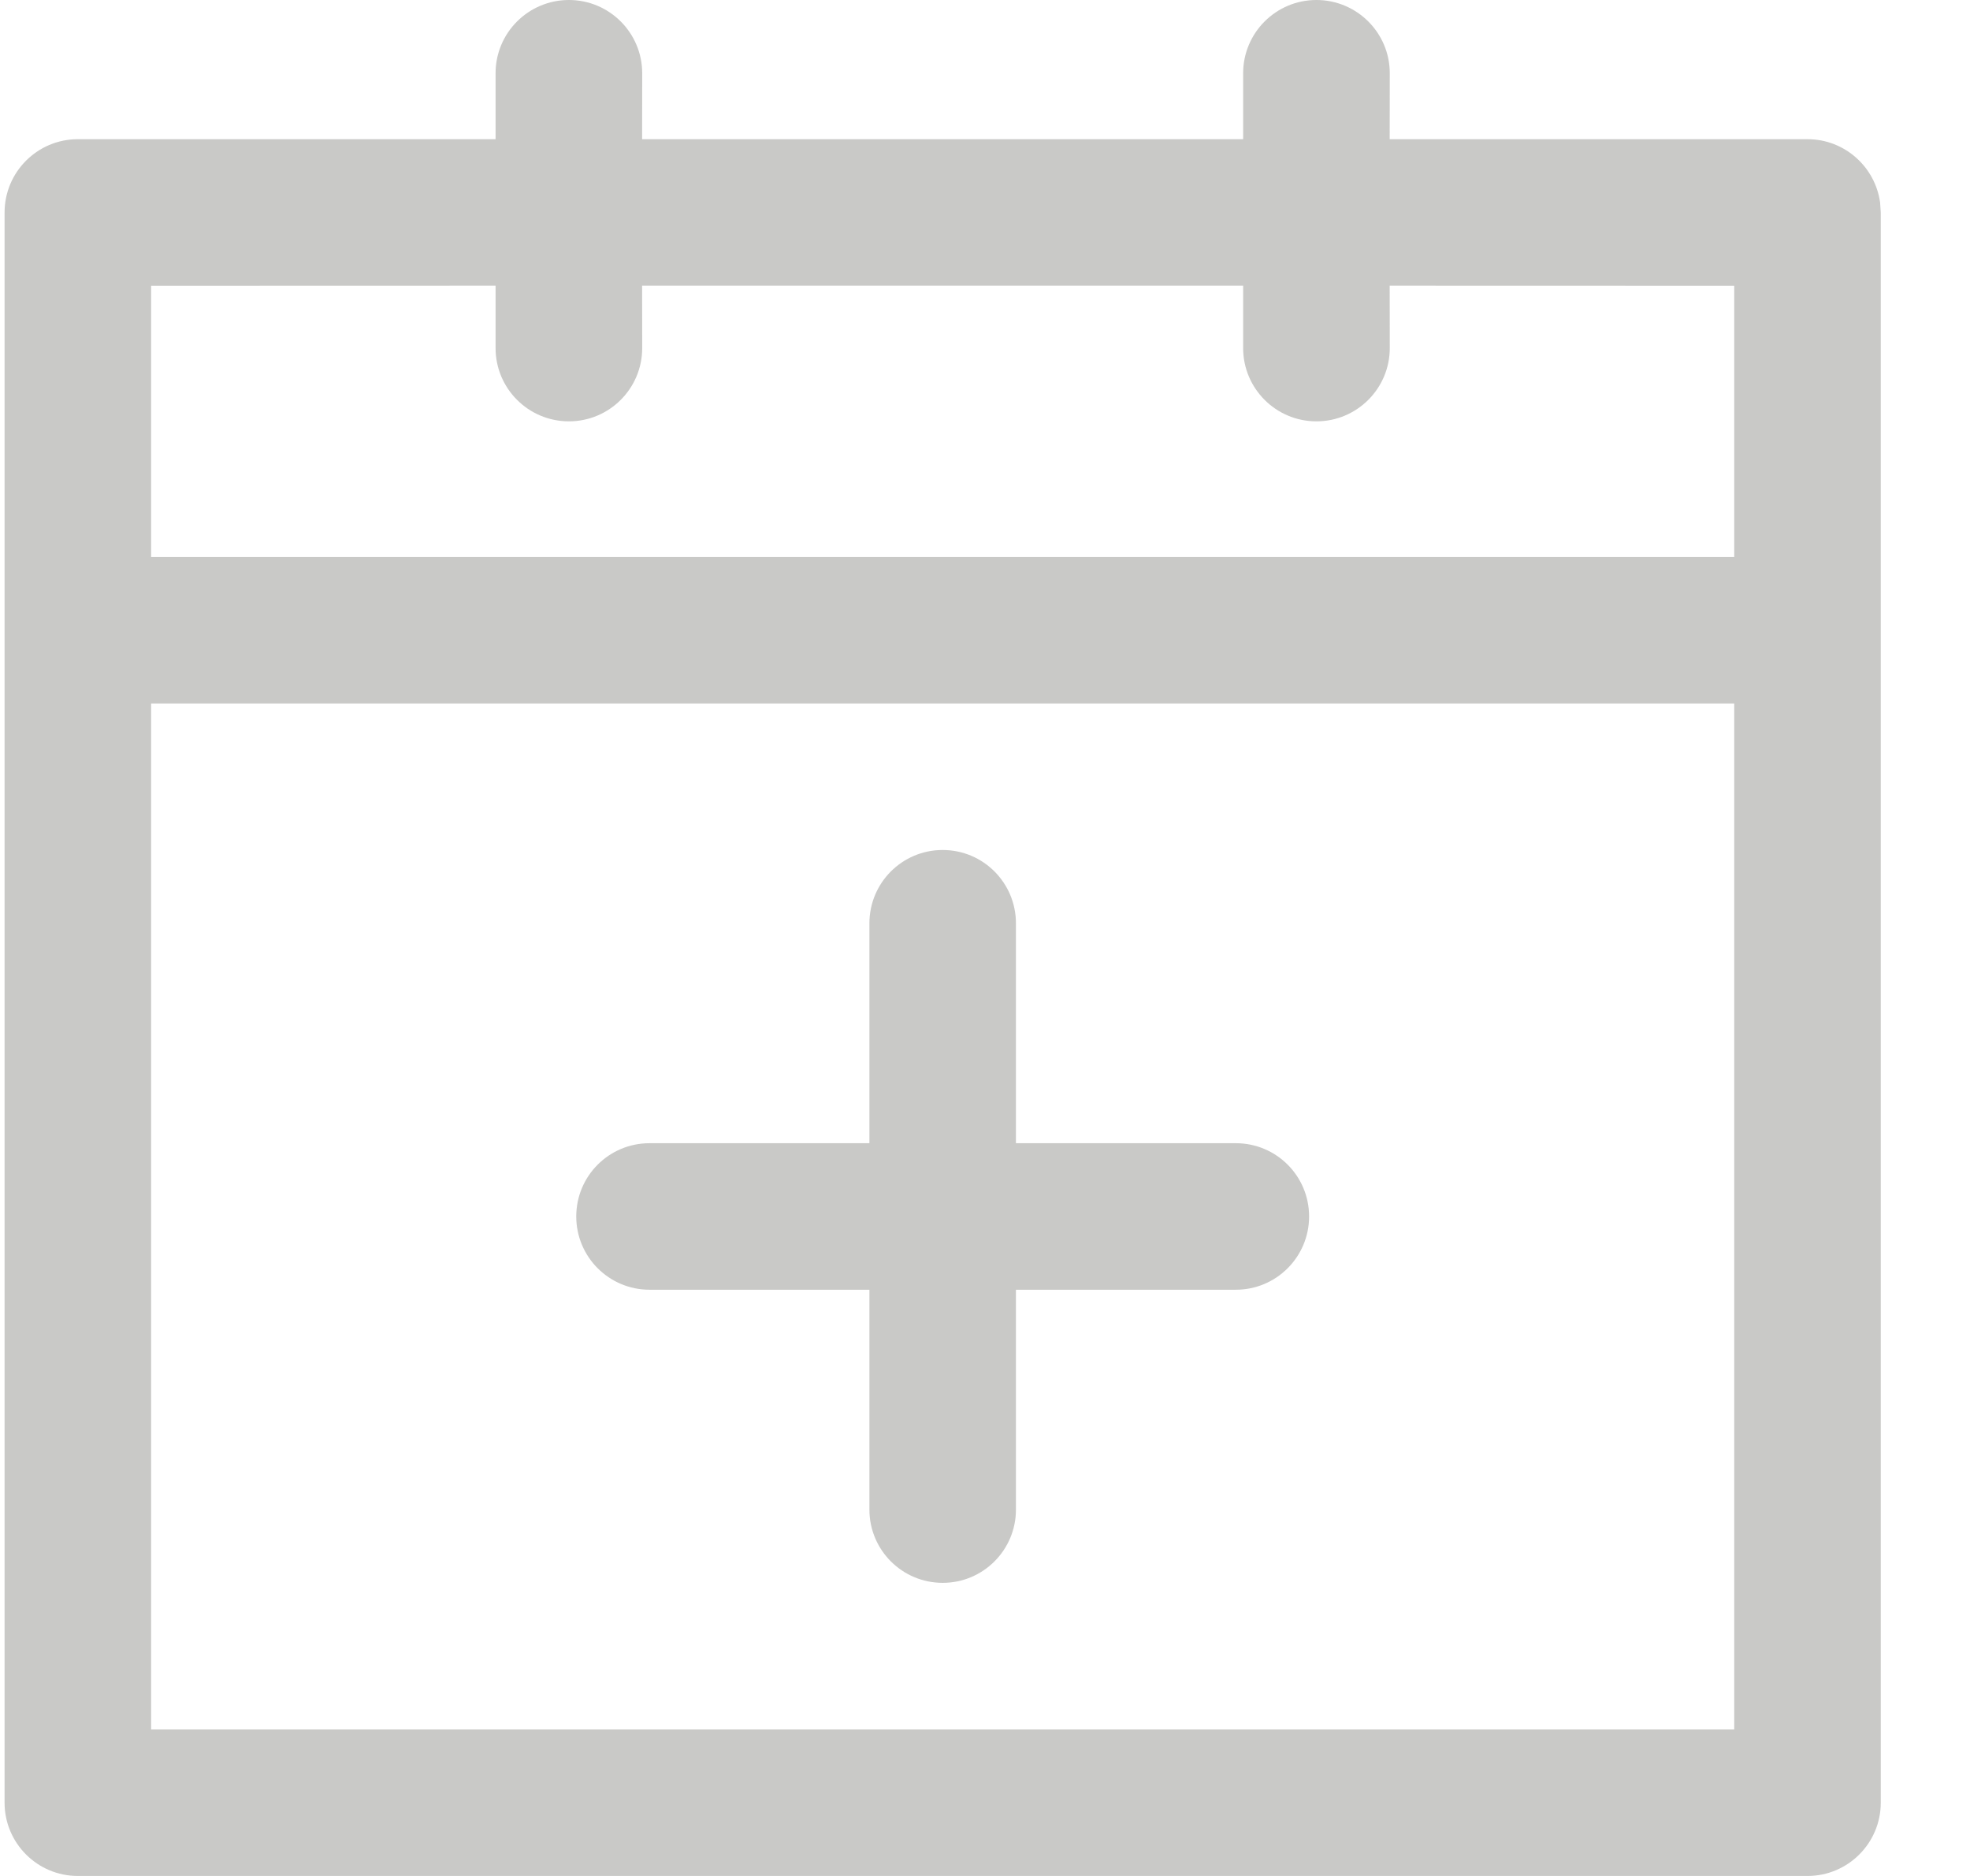
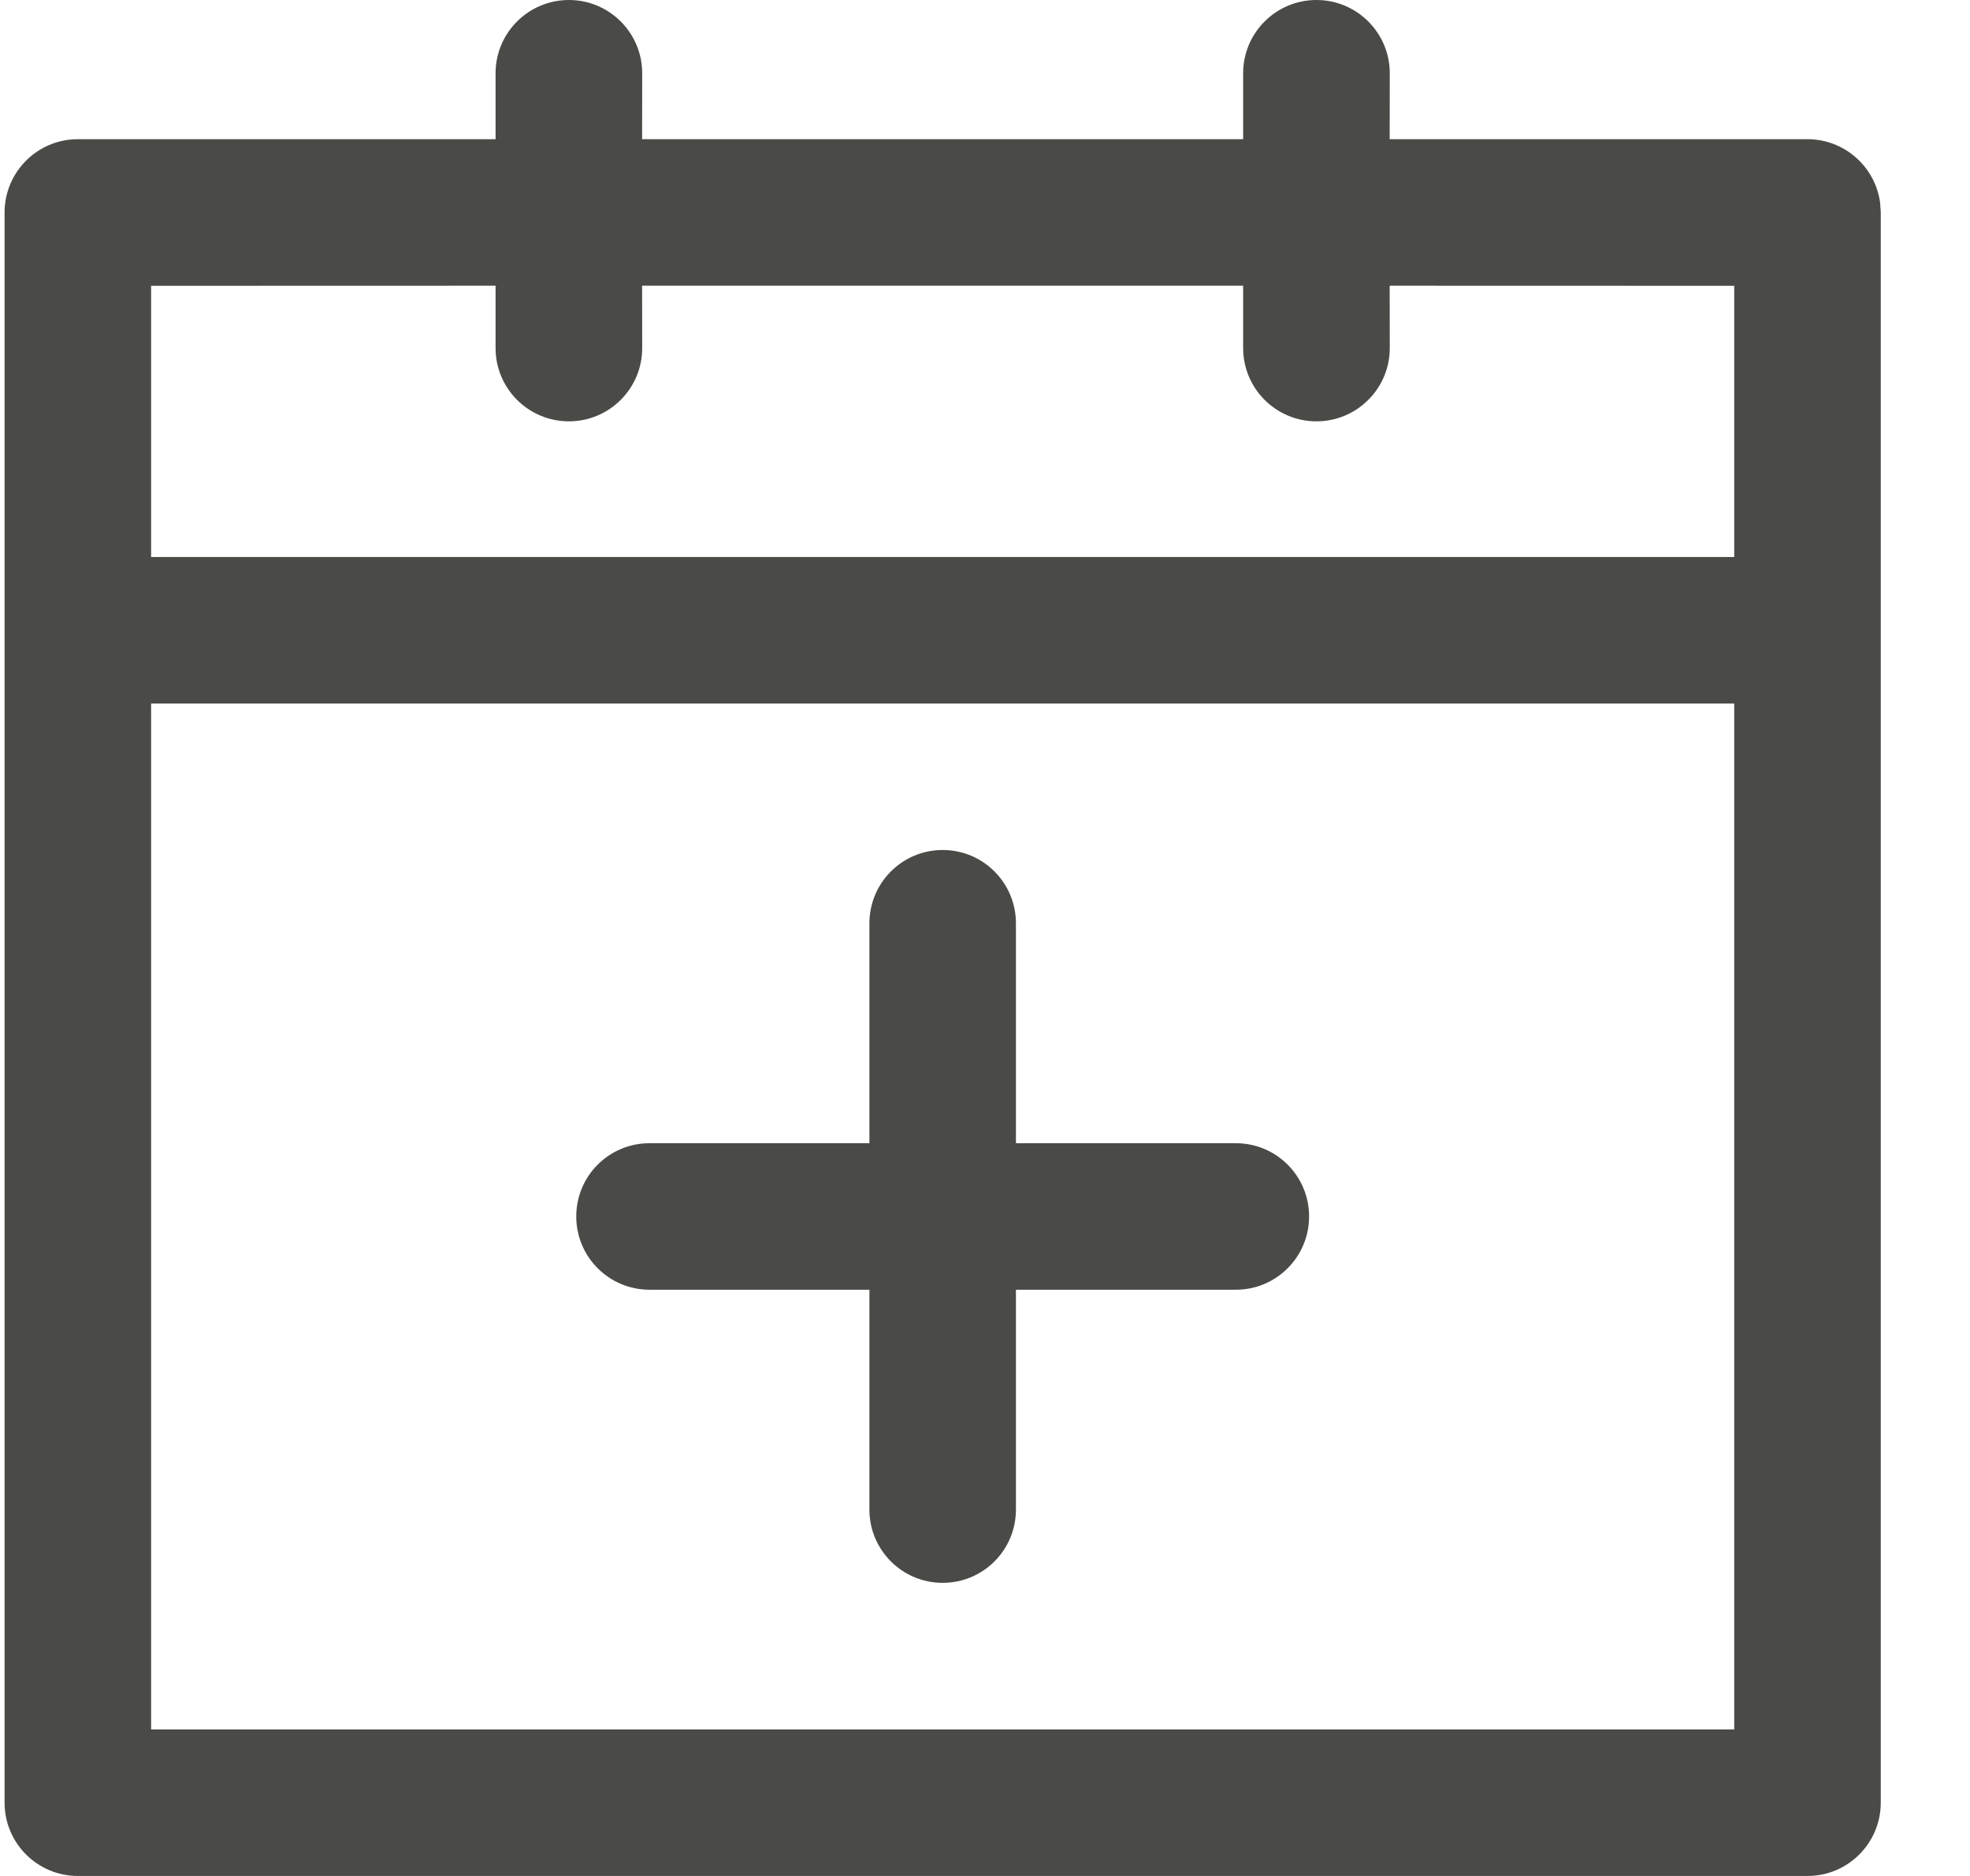
<svg xmlns="http://www.w3.org/2000/svg" width="21px" height="20px" viewBox="0 0 21 20" version="1.1">
  <g id="Asset-Artboard-Page" stroke="none" stroke-width="1" fill="none" fill-rule="evenodd">
    <g id="ui/Medium/bag-purchase" transform="translate(0.04878, 0)">
      <polygon id="Selected" points="18.438 18.438 1.562 18.438 1.562 7.5 18.438 7.5" />
-       <path d="M13.984,0 C14.416,-7.92602052e-17 14.766,0.35 14.766,0.781 L14.765,1.484 L19.219,1.484 C19.614,1.484 19.941,1.778 19.993,2.16 L20,2.266 L20,19.219 C20,19.65 19.65,20 19.219,20 L19.219,20 L0.781,20 C0.35,20 0,19.65 0,19.219 L0,19.219 L0,2.266 C0,1.834 0.35,1.484 0.781,1.484 L0.781,1.484 L5.234,1.484 L5.234,0.781 C5.234,0.35 5.584,7.92602052e-17 6.016,0 C6.447,-7.92602052e-17 6.797,0.35 6.797,0.781 L6.796,1.484 L13.203,1.484 L13.203,0.781 C13.203,0.35 13.553,7.92602052e-17 13.984,0 Z M18.438,7.5 L1.562,7.5 L1.562,18.438 L18.438,18.438 L18.438,7.5 Z M5.234,3.046 L1.562,3.047 L1.562,5.938 L18.438,5.938 L18.438,3.047 L14.765,3.046 L14.766,3.711 C14.766,4.142 14.416,4.492 13.984,4.492 C13.553,4.492 13.203,4.142 13.203,3.711 L13.203,3.046 L6.796,3.046 L6.797,3.711 C6.797,4.142 6.447,4.492 6.016,4.492 C5.584,4.492 5.234,4.142 5.234,3.711 L5.234,3.046 Z" id="Calendar" fill="#777772" opacity="0.4" />
-       <path d="M6.094,12.969 C6.094,12.537 6.443,12.188 6.875,12.188 L9.219,12.188 L9.219,9.844 C9.219,9.412 9.568,9.062 10,9.062 C10.432,9.062 10.781,9.412 10.781,9.844 L10.781,12.188 L13.125,12.188 C13.557,12.188 13.906,12.537 13.906,12.969 C13.906,13.4 13.557,13.75 13.125,13.75 L10.781,13.75 L10.781,16.094 C10.781,16.525 10.432,16.875 10,16.875 C9.568,16.875 9.219,16.525 9.219,16.094 L9.219,13.75 L6.875,13.75 C6.443,13.75 6.094,13.4 6.094,12.969 Z" id="Plus" fill="#777772" opacity="0.4" />
+       <path d="M13.984,0 C14.416,-7.92602052e-17 14.766,0.35 14.766,0.781 L14.765,1.484 L19.219,1.484 C19.614,1.484 19.941,1.778 19.993,2.16 L20,2.266 L20,19.219 C20,19.65 19.65,20 19.219,20 L19.219,20 L0.781,20 C0.35,20 0,19.65 0,19.219 L0,19.219 L0,2.266 C0,1.834 0.35,1.484 0.781,1.484 L0.781,1.484 L5.234,1.484 L5.234,0.781 C5.234,0.35 5.584,7.92602052e-17 6.016,0 C6.447,-7.92602052e-17 6.797,0.35 6.797,0.781 L6.796,1.484 L13.203,1.484 L13.203,0.781 C13.203,0.35 13.553,7.92602052e-17 13.984,0 Z M18.438,7.5 L1.562,7.5 L1.562,18.438 L18.438,18.438 L18.438,7.5 Z M5.234,3.046 L1.562,3.047 L1.562,5.938 L18.438,5.938 L18.438,3.047 L14.765,3.046 L14.766,3.711 C14.766,4.142 14.416,4.492 13.984,4.492 C13.553,4.492 13.203,4.142 13.203,3.711 L13.203,3.046 L6.796,3.046 L6.797,3.711 C6.797,4.142 6.447,4.492 6.016,4.492 C5.584,4.492 5.234,4.142 5.234,3.711 L5.234,3.046 Z" id="Calendar" fill="#4A4A47" opacity="1" />
+       <path d="M6.094,12.969 C6.094,12.537 6.443,12.188 6.875,12.188 L9.219,12.188 L9.219,9.844 C9.219,9.412 9.568,9.062 10,9.062 C10.432,9.062 10.781,9.412 10.781,9.844 L10.781,12.188 L13.125,12.188 C13.557,12.188 13.906,12.537 13.906,12.969 C13.906,13.4 13.557,13.75 13.125,13.75 L10.781,13.75 L10.781,16.094 C10.781,16.525 10.432,16.875 10,16.875 C9.568,16.875 9.219,16.525 9.219,16.094 L9.219,13.75 L6.875,13.75 C6.443,13.75 6.094,13.4 6.094,12.969 Z" id="Plus" fill="#4A4A47" opacity="1" />
    </g>
  </g>
</svg>
